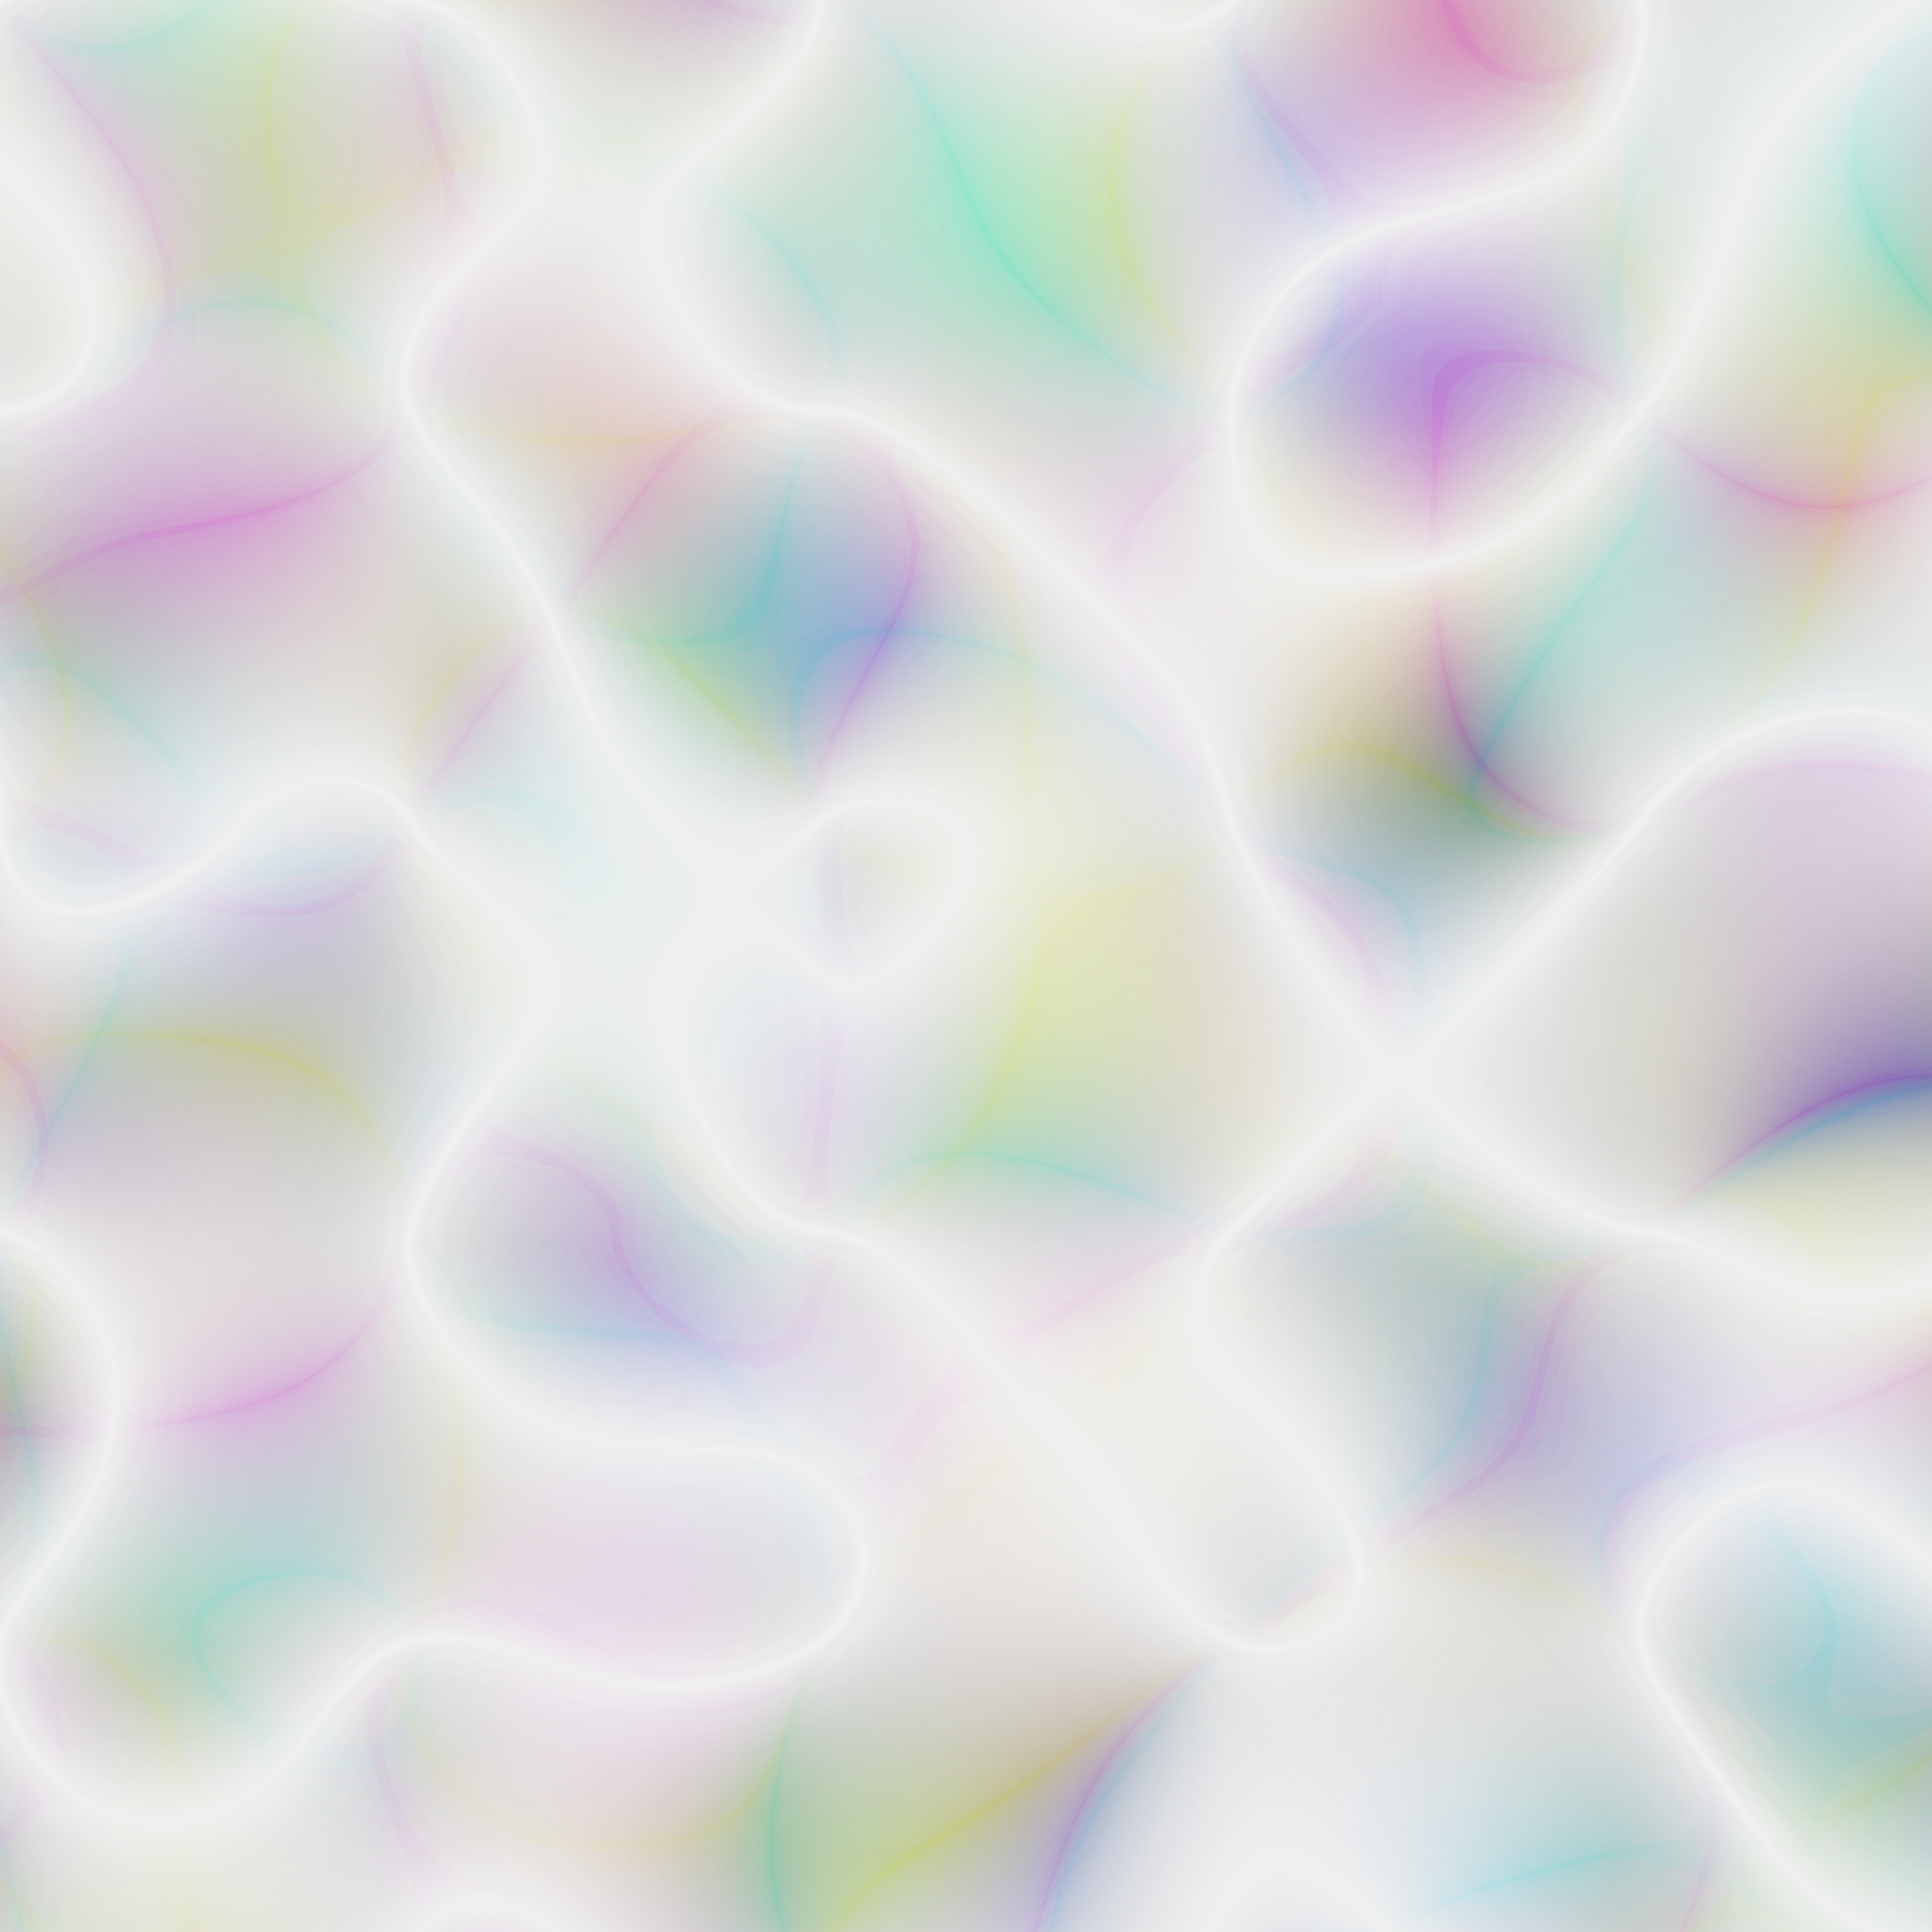
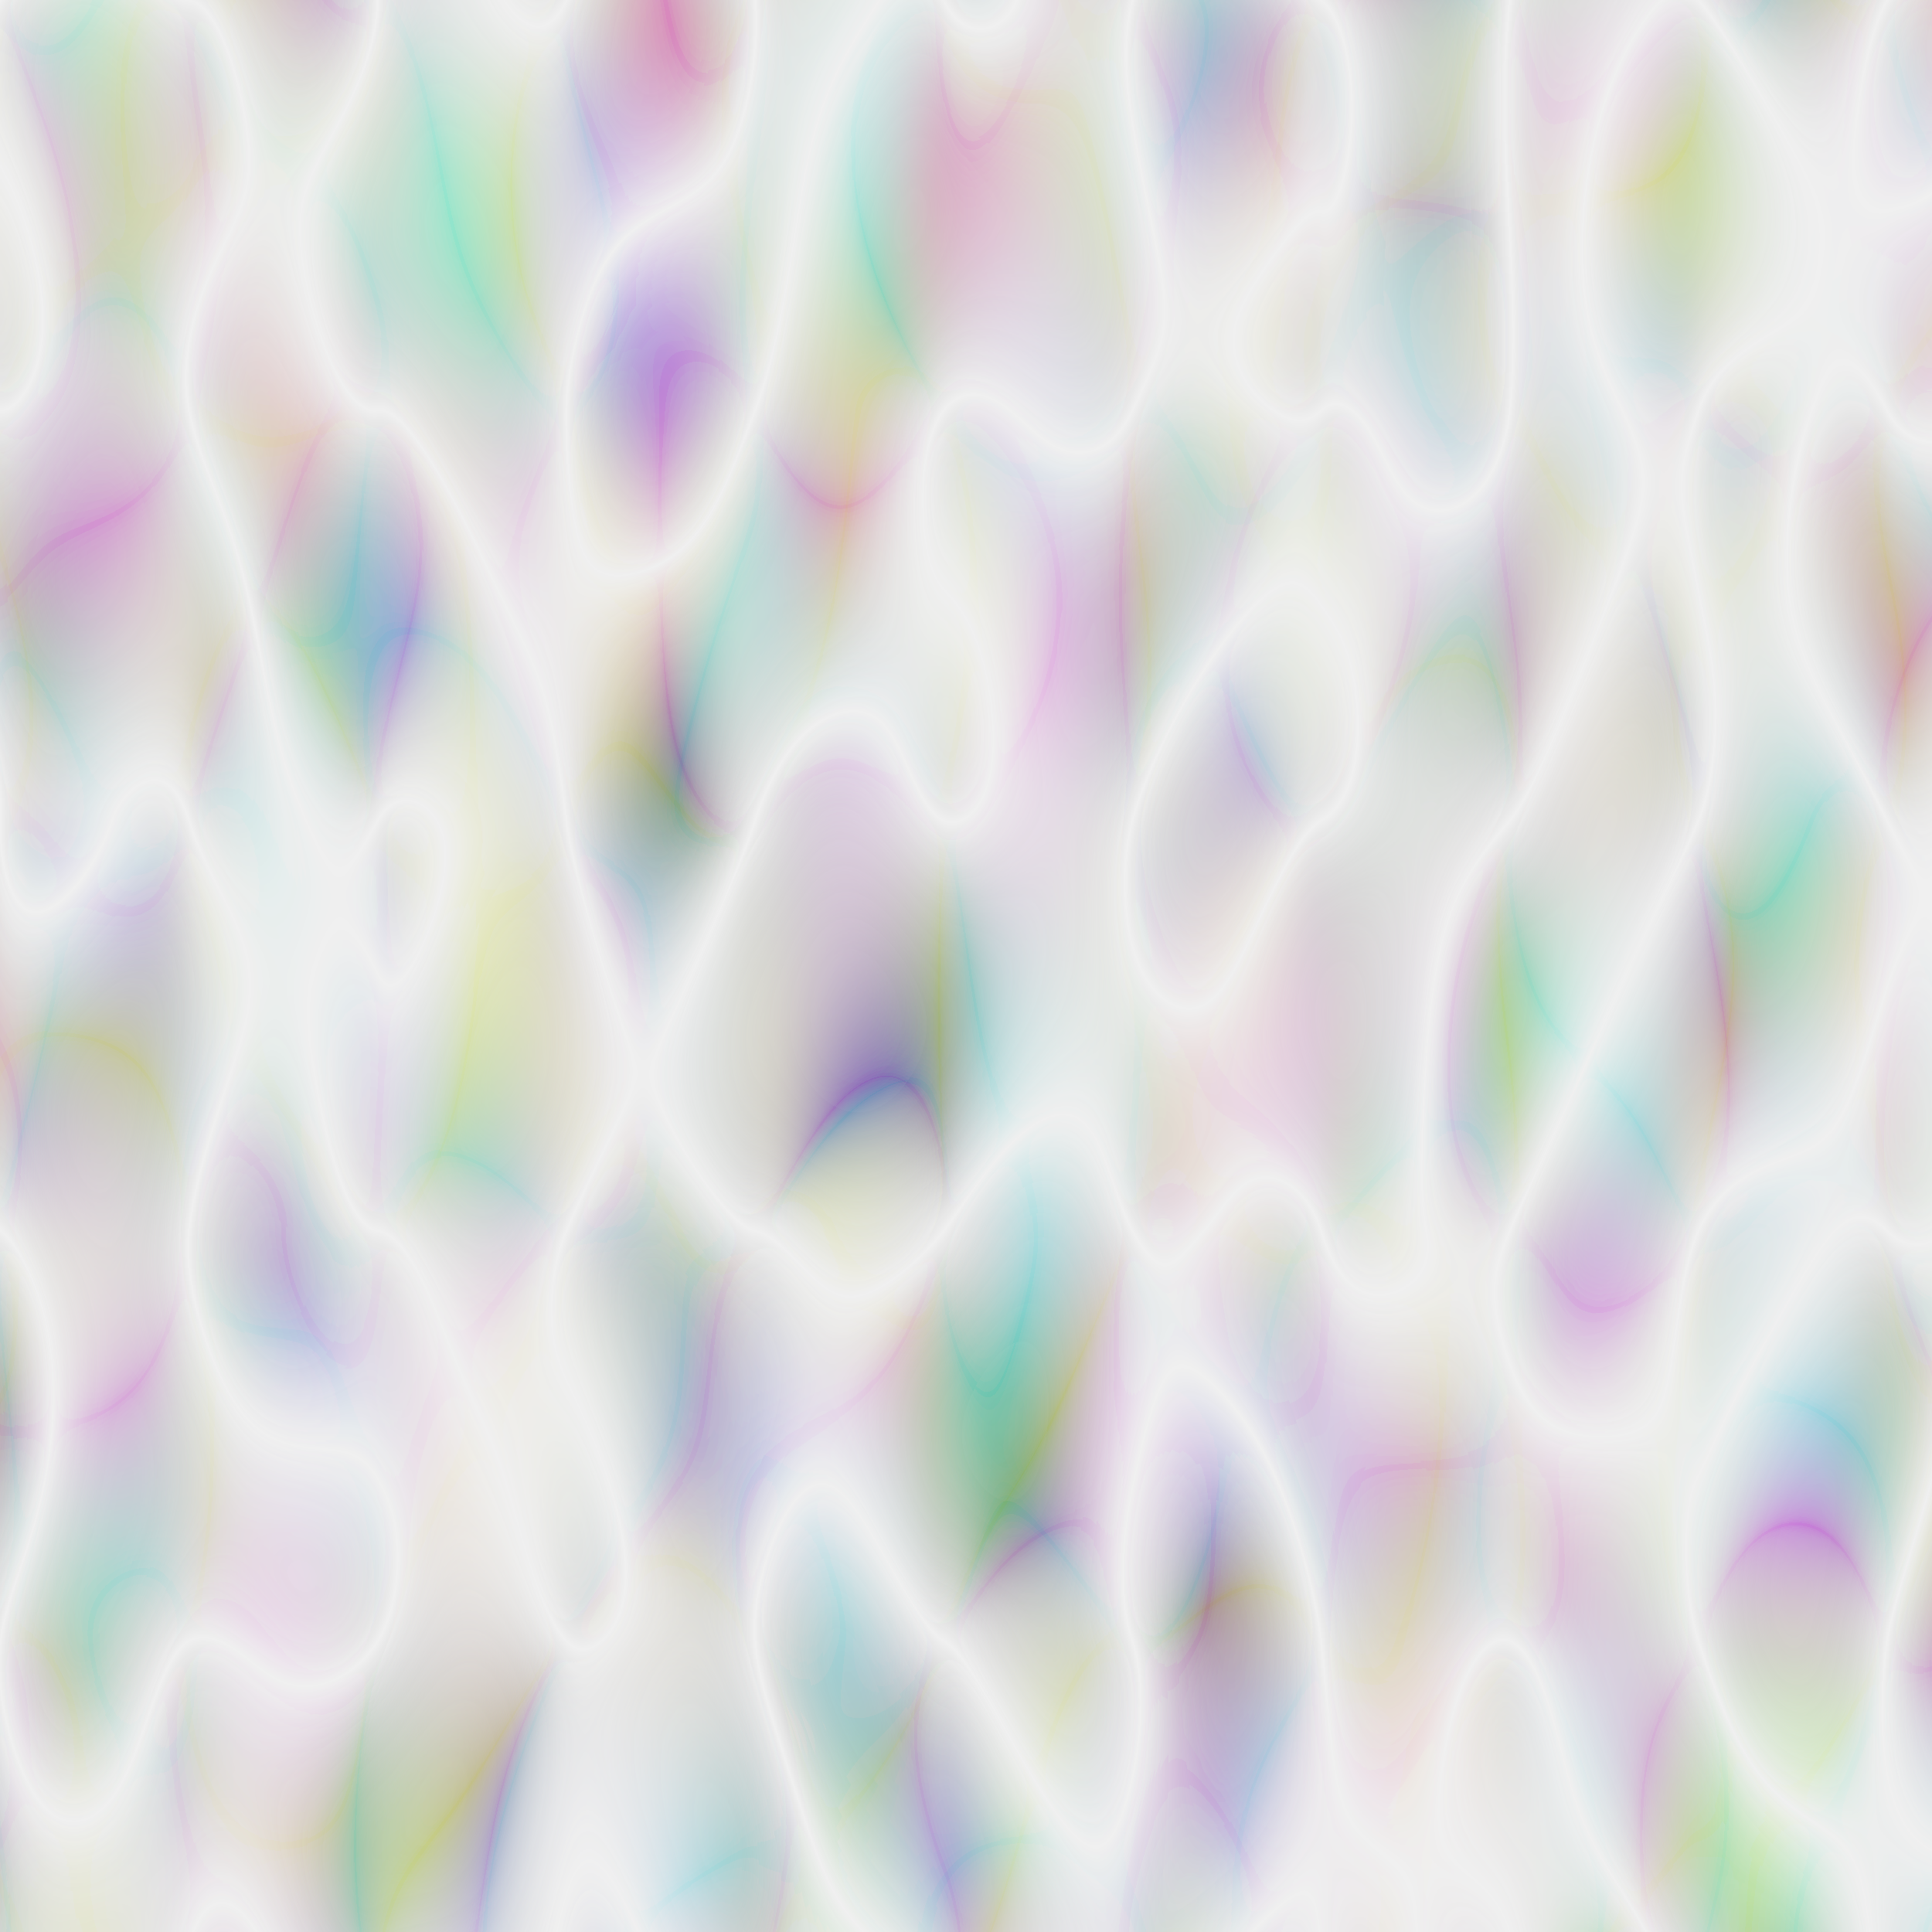
<svg xmlns="http://www.w3.org/2000/svg" version="1.1" width="512" height="512">
  <filter id="noise" x="0" y="0">
-     <feTurbulence type="turbulance" width="512" height="512" result="t" seed="53322332" stitchTiles="stitch" numOctaves="1" baseFrequency="0.009" />
+     <feTurbulence type="turbulance" width="512" height="512" result="t" seed="53322332" stitchTiles="stitch" numOctaves="1" baseFrequency="0.02 0.009" />
  </filter>
  <rect width="512" height="512" fill="white" filter="url(#noise)" />
</svg>
